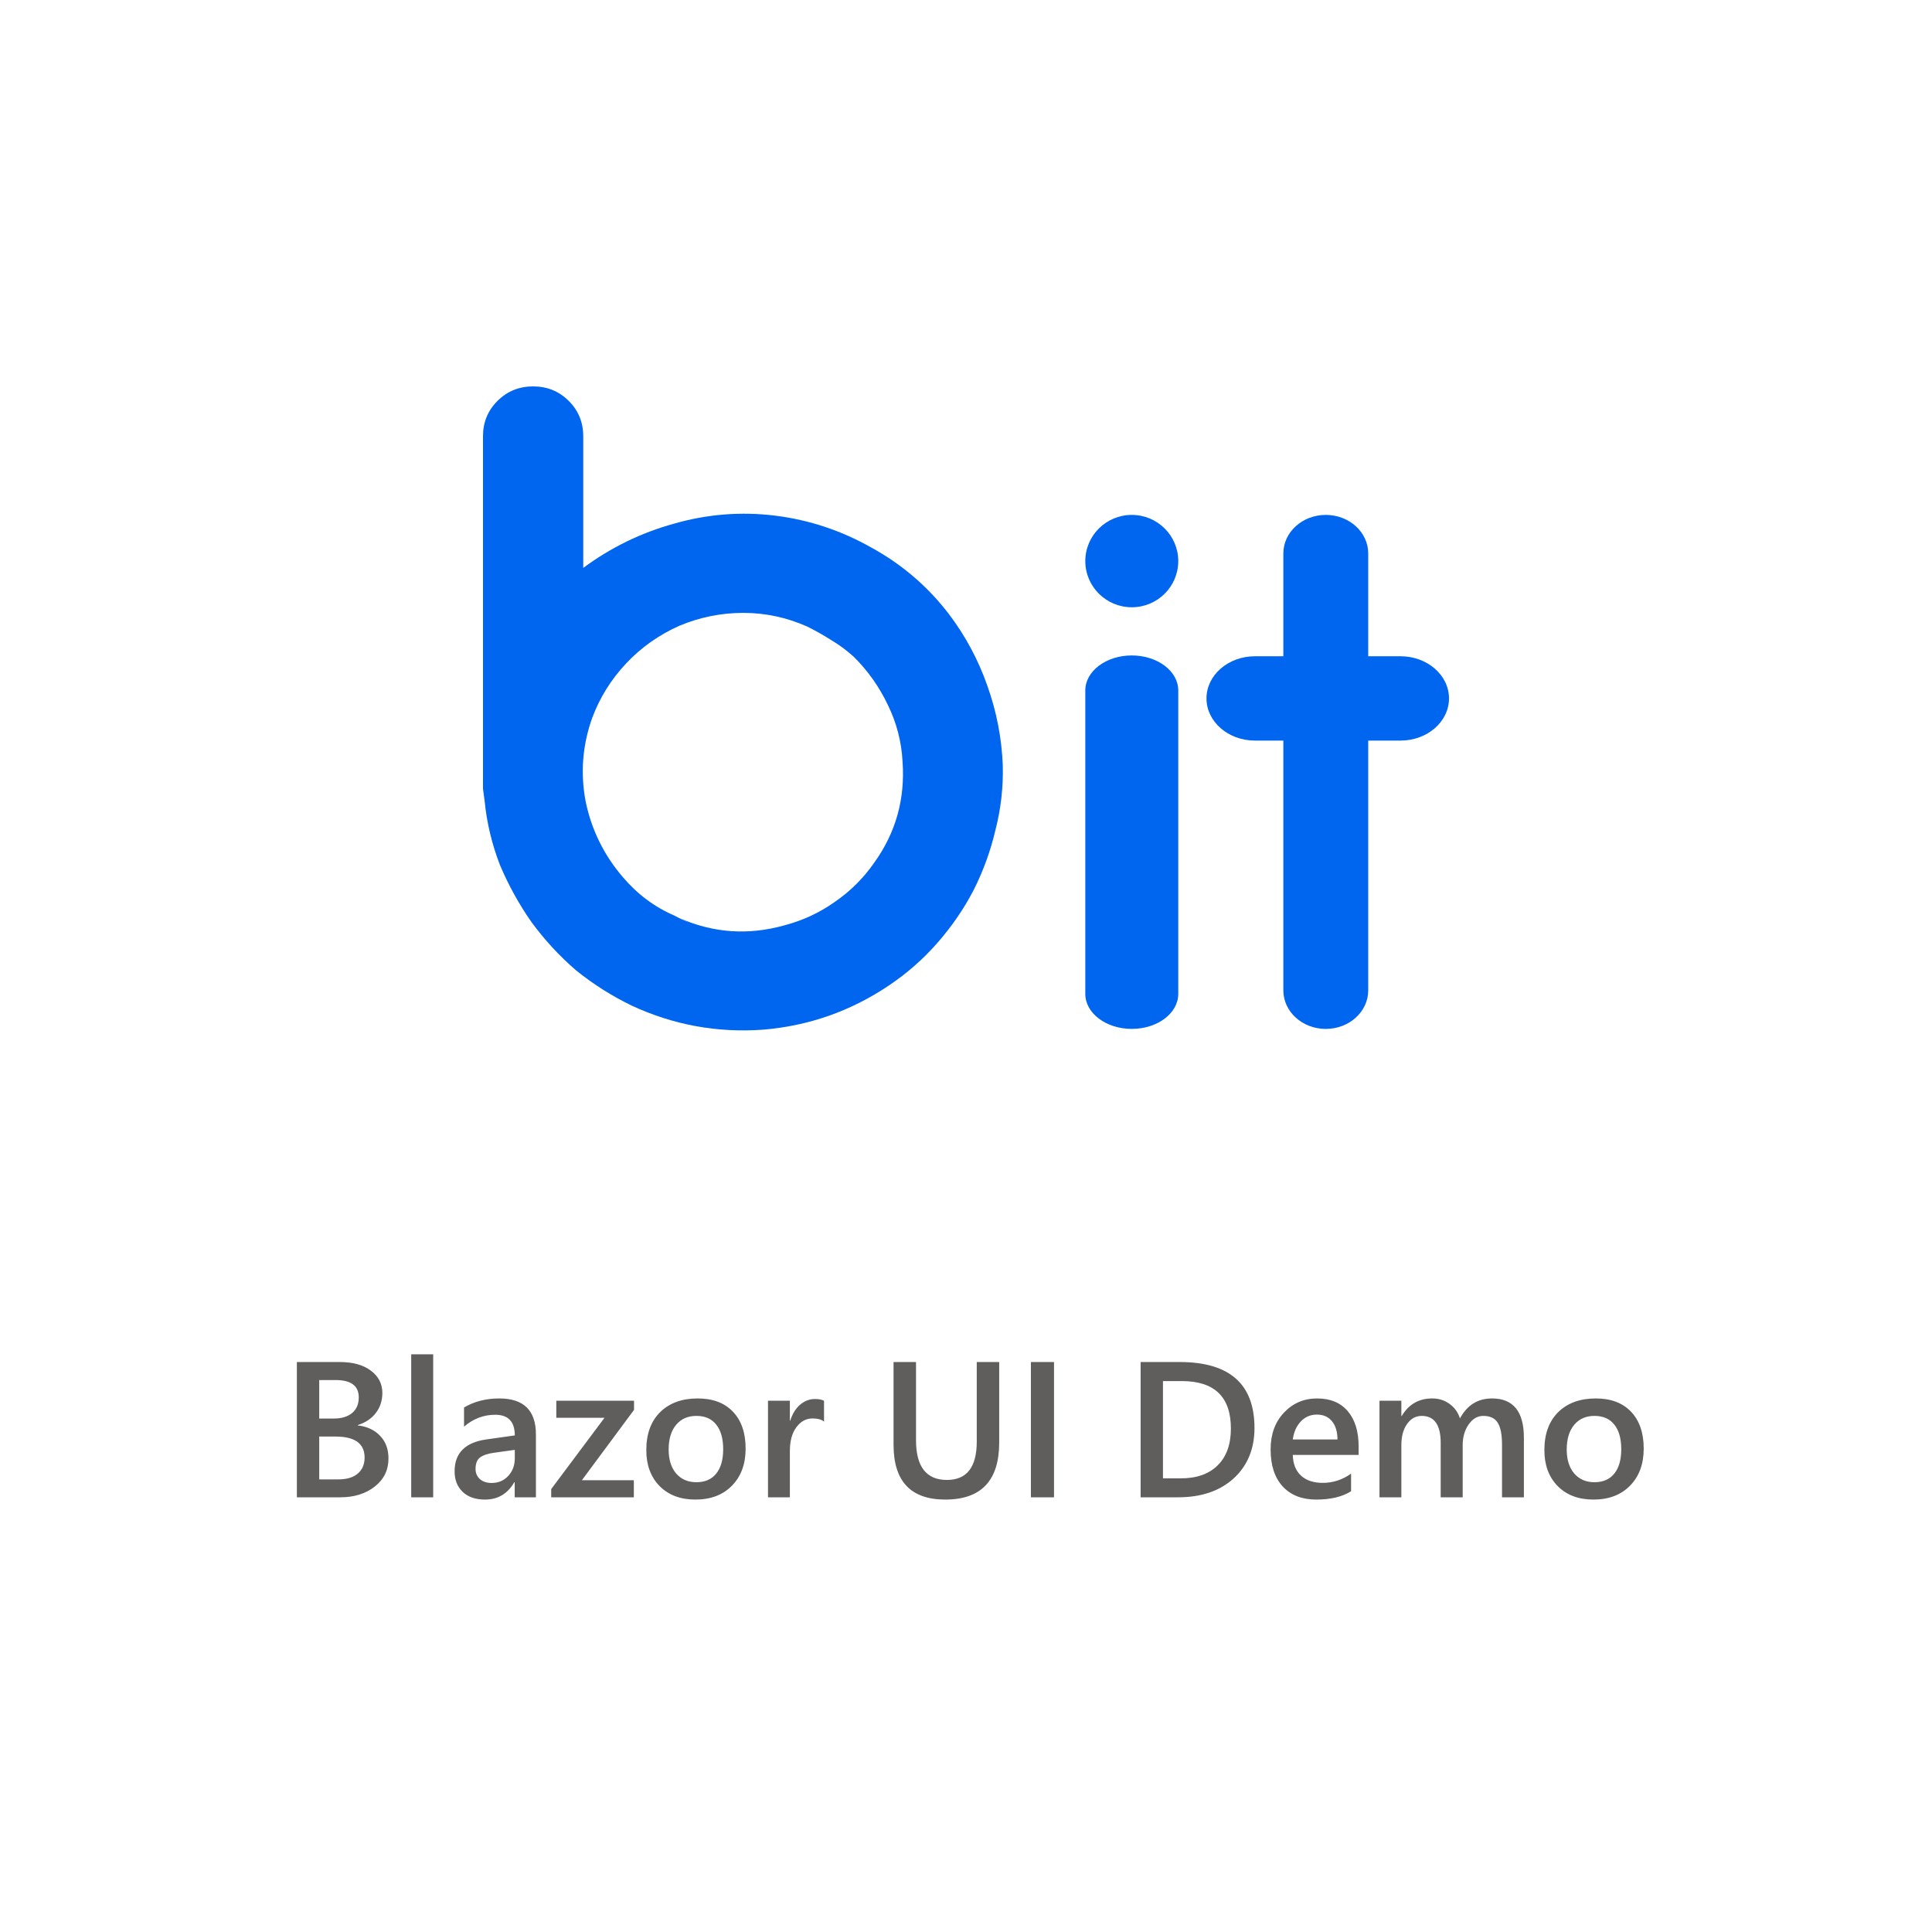
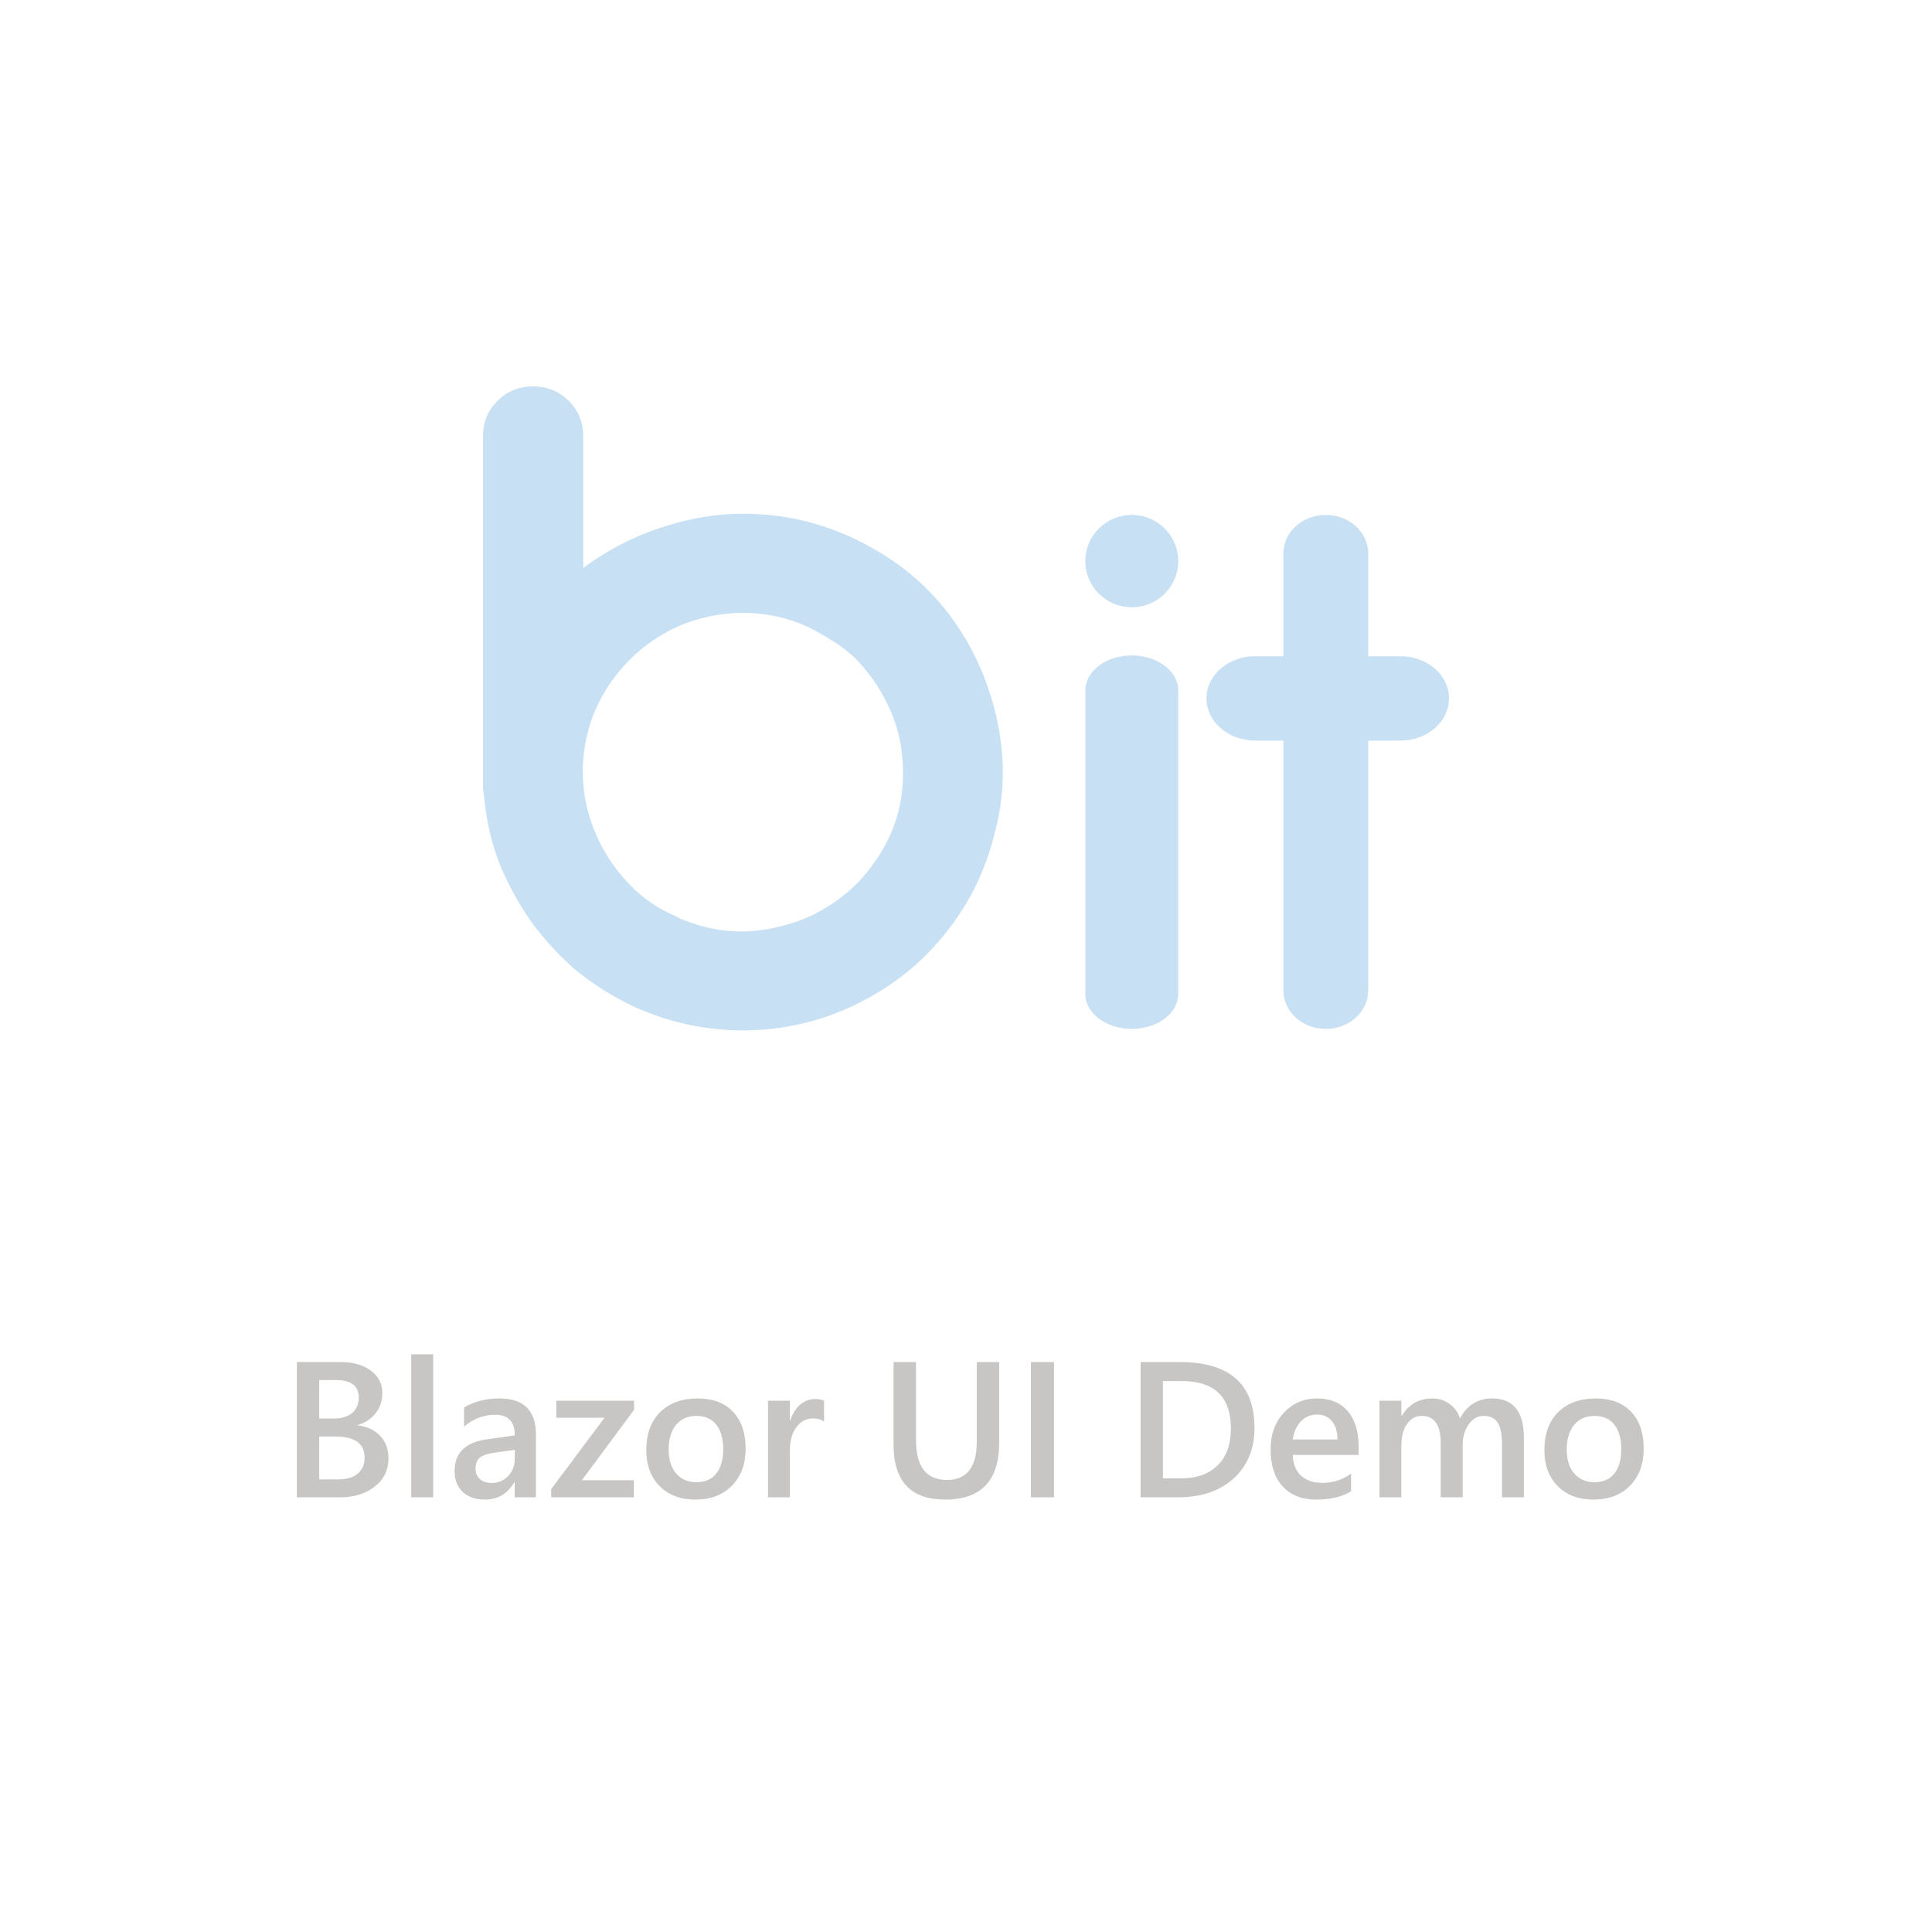
<svg xmlns="http://www.w3.org/2000/svg" width="120" height="120" viewBox="0 0 120 120" fill="none">
-   <path d="M62.285 47.545C62.318 48.909 62.167 50.239 61.833 51.536C61.531 52.833 61.08 54.08 60.477 55.278C59.874 56.442 59.121 57.539 58.218 58.57C57.347 59.568 56.343 60.449 55.205 61.214C52.828 62.81 50.218 63.725 47.372 63.957C44.527 64.157 41.816 63.658 39.238 62.461C38 61.862 36.845 61.131 35.774 60.266C34.736 59.368 33.816 58.37 33.012 57.273C32.243 56.175 31.59 54.995 31.054 53.731C30.552 52.434 30.234 51.104 30.1 49.74C30.067 49.474 30.033 49.225 30 48.992C30 48.726 30 48.46 30 48.194V47.545V27.093C30 26.228 30.301 25.497 30.904 24.898C31.506 24.299 32.243 24 33.113 24C33.983 24 34.72 24.299 35.322 24.898C35.925 25.497 36.226 26.228 36.226 27.093V35.324V35.274C37.933 34.01 39.807 33.096 41.849 32.53C43.925 31.932 46.033 31.765 48.176 32.031C50.285 32.297 52.276 32.963 54.151 34.027C56.025 35.058 57.615 36.421 58.92 38.117C59.958 39.481 60.761 40.977 61.331 42.607C61.9 44.203 62.218 45.849 62.285 47.545ZM54.301 53.581C55.64 51.719 56.226 49.624 56.059 47.296C55.992 46.066 55.69 44.902 55.155 43.804C54.619 42.673 53.916 41.676 53.046 40.811C52.611 40.412 52.142 40.063 51.64 39.764C51.171 39.464 50.669 39.182 50.134 38.915C48.862 38.35 47.54 38.067 46.167 38.067C44.795 38.067 43.473 38.334 42.201 38.866C40.929 39.431 39.824 40.212 38.887 41.21C37.95 42.208 37.247 43.339 36.778 44.602C36.176 46.298 36.042 48.028 36.377 49.79C36.745 51.553 37.515 53.116 38.686 54.479C39.59 55.544 40.661 56.342 41.9 56.874C42.201 57.04 42.502 57.19 42.803 57.323C43.138 57.456 43.473 57.589 43.807 57.722C43.54 57.622 43.272 57.522 43.004 57.423C42.736 57.29 42.469 57.156 42.201 57.023C44.31 57.955 46.485 58.104 48.728 57.472C49.866 57.173 50.904 56.691 51.841 56.026C52.812 55.361 53.632 54.546 54.301 53.581Z" fill="#0065EF" />
-   <path d="M73.184 42.886C73.184 41.685 71.892 40.711 70.297 40.711C68.703 40.711 67.41 41.685 67.41 42.886V61.733C67.41 62.934 68.703 63.907 70.297 63.907C71.892 63.907 73.184 62.934 73.184 61.733V42.886Z" fill="#0065EF" />
-   <path d="M70.297 37.718C71.892 37.718 73.184 36.434 73.184 34.85C73.184 33.266 71.892 31.982 70.297 31.982C68.703 31.982 67.41 33.266 67.41 34.85C67.41 36.434 68.703 37.718 70.297 37.718Z" fill="#0065EF" />
-   <path d="M84.983 34.376C84.983 33.054 83.802 31.982 82.347 31.982C80.891 31.982 79.711 33.054 79.711 34.376V61.513C79.711 62.836 80.891 63.908 82.347 63.908C83.802 63.908 84.983 62.836 84.983 61.513V34.376Z" fill="#0065EF" />
-   <path d="M86.987 40.761H77.95C76.286 40.761 74.937 41.934 74.937 43.38C74.937 44.827 76.286 45.999 77.95 45.999H86.987C88.651 45.999 90 44.827 90 43.38C90 41.934 88.651 40.761 86.987 40.761Z" fill="#0065EF" />
-   <path d="M18.439 93V84.598H21.105C21.918 84.598 22.561 84.776 23.033 85.131C23.51 85.487 23.748 85.95 23.748 86.52C23.748 86.996 23.613 87.41 23.344 87.762C23.074 88.114 22.701 88.364 22.225 88.512V88.535C22.803 88.602 23.264 88.817 23.607 89.18C23.955 89.539 24.129 90.008 24.129 90.586C24.129 91.305 23.846 91.887 23.279 92.332C22.713 92.778 21.998 93 21.135 93H18.439ZM19.828 85.717V88.108H20.73C21.215 88.108 21.594 87.994 21.867 87.768C22.145 87.537 22.283 87.213 22.283 86.795C22.283 86.076 21.803 85.717 20.842 85.717H19.828ZM19.828 89.227V91.887H21.018C21.537 91.887 21.938 91.768 22.219 91.529C22.504 91.287 22.646 90.955 22.646 90.533C22.646 89.662 22.043 89.227 20.836 89.227H19.828ZM26.906 93H25.541V84.117H26.906V93ZM33.287 93H31.969V92.063H31.945C31.531 92.781 30.924 93.141 30.123 93.141C29.533 93.141 29.07 92.981 28.734 92.66C28.402 92.34 28.236 91.916 28.236 91.389C28.236 90.256 28.889 89.596 30.193 89.408L31.975 89.156C31.975 88.301 31.568 87.873 30.756 87.873C30.041 87.873 29.396 88.119 28.822 88.612V87.422C29.455 87.047 30.186 86.86 31.014 86.86C32.529 86.86 33.287 87.606 33.287 89.098V93ZM31.975 90.053L30.715 90.229C30.324 90.279 30.029 90.375 29.83 90.516C29.635 90.653 29.537 90.895 29.537 91.242C29.537 91.496 29.627 91.705 29.807 91.869C29.99 92.029 30.234 92.11 30.539 92.11C30.953 92.11 31.295 91.965 31.564 91.676C31.838 91.383 31.975 91.016 31.975 90.575V90.053ZM39.381 87.569L36.141 91.94H39.369V93H34.236V92.49L37.547 88.061H34.553V87H39.381V87.569ZM43.19 93.141C42.264 93.141 41.523 92.862 40.969 92.303C40.418 91.74 40.143 90.996 40.143 90.071C40.143 89.063 40.43 88.276 41.004 87.709C41.582 87.143 42.359 86.86 43.336 86.86C44.273 86.86 45.004 87.135 45.527 87.686C46.051 88.237 46.312 89 46.312 89.977C46.312 90.934 46.029 91.701 45.463 92.279C44.9 92.854 44.143 93.141 43.19 93.141ZM43.254 87.944C42.723 87.944 42.303 88.129 41.994 88.5C41.685 88.871 41.531 89.383 41.531 90.035C41.531 90.664 41.688 91.16 42 91.524C42.312 91.883 42.73 92.063 43.254 92.063C43.789 92.063 44.199 91.885 44.484 91.529C44.773 91.174 44.918 90.668 44.918 90.012C44.918 89.352 44.773 88.842 44.484 88.483C44.199 88.123 43.789 87.944 43.254 87.944ZM51.182 88.295C51.018 88.166 50.781 88.102 50.473 88.102C50.07 88.102 49.734 88.283 49.465 88.647C49.195 89.01 49.06 89.504 49.06 90.129V93H47.701V87H49.06V88.237H49.084C49.217 87.815 49.42 87.487 49.693 87.252C49.971 87.014 50.279 86.895 50.619 86.895C50.865 86.895 51.053 86.932 51.182 87.006V88.295ZM62.062 89.602C62.062 91.961 60.945 93.141 58.711 93.141C56.57 93.141 55.5 92.006 55.5 89.737V84.598H56.895V89.45C56.895 91.098 57.535 91.922 58.816 91.922C60.051 91.922 60.668 91.127 60.668 89.537V84.598H62.062V89.602ZM65.467 93H64.031V84.598H65.467V93ZM70.846 93V84.598H73.272C76.369 84.598 77.918 85.963 77.918 88.694C77.918 89.99 77.488 91.033 76.629 91.823C75.769 92.608 74.617 93 73.172 93H70.846ZM72.234 85.781V91.823H73.348C74.328 91.823 75.09 91.553 75.633 91.014C76.18 90.475 76.453 89.713 76.453 88.729C76.453 86.764 75.436 85.781 73.4 85.781H72.234ZM84.387 90.369H80.297C80.312 90.924 80.482 91.352 80.807 91.653C81.135 91.953 81.584 92.104 82.154 92.104C82.795 92.104 83.383 91.912 83.918 91.529V92.625C83.371 92.969 82.648 93.141 81.75 93.141C80.867 93.141 80.174 92.869 79.67 92.326C79.17 91.779 78.92 91.012 78.92 90.024C78.92 89.09 79.195 88.33 79.746 87.744C80.301 87.154 80.988 86.86 81.809 86.86C82.629 86.86 83.264 87.123 83.713 87.651C84.162 88.178 84.387 88.91 84.387 89.848V90.369ZM83.074 89.408C83.07 88.92 82.955 88.541 82.728 88.272C82.502 87.998 82.189 87.862 81.791 87.862C81.4 87.862 81.068 88.004 80.795 88.289C80.525 88.575 80.359 88.948 80.297 89.408H83.074ZM94.652 93H93.293V89.731C93.293 89.102 93.203 88.647 93.023 88.365C92.848 88.084 92.549 87.944 92.127 87.944C91.772 87.944 91.469 88.121 91.219 88.477C90.973 88.832 90.85 89.258 90.85 89.754V93H89.484V89.619C89.484 88.502 89.09 87.944 88.301 87.944C87.934 87.944 87.631 88.112 87.393 88.448C87.158 88.783 87.041 89.219 87.041 89.754V93H85.682V87H87.041V87.95H87.064C87.498 87.223 88.129 86.86 88.957 86.86C89.371 86.86 89.732 86.975 90.041 87.205C90.353 87.432 90.566 87.731 90.68 88.102C91.125 87.274 91.789 86.86 92.672 86.86C93.992 86.86 94.652 87.674 94.652 89.303V93ZM98.971 93.141C98.045 93.141 97.305 92.862 96.75 92.303C96.199 91.74 95.924 90.996 95.924 90.071C95.924 89.063 96.211 88.276 96.785 87.709C97.363 87.143 98.141 86.86 99.117 86.86C100.055 86.86 100.785 87.135 101.309 87.686C101.832 88.237 102.094 89 102.094 89.977C102.094 90.934 101.811 91.701 101.244 92.279C100.682 92.854 99.924 93.141 98.971 93.141ZM99.035 87.944C98.504 87.944 98.084 88.129 97.775 88.5C97.467 88.871 97.312 89.383 97.312 90.035C97.312 90.664 97.469 91.16 97.781 91.524C98.094 91.883 98.512 92.063 99.035 92.063C99.57 92.063 99.981 91.885 100.266 91.529C100.555 91.174 100.699 90.668 100.699 90.012C100.699 89.352 100.555 88.842 100.266 88.483C99.981 88.123 99.57 87.944 99.035 87.944Z" fill="#605E5C" />
+   <path d="M62.285 47.545C62.318 48.909 62.167 50.239 61.833 51.536C61.531 52.833 61.08 54.08 60.477 55.278C59.874 56.442 59.121 57.539 58.218 58.57C57.347 59.568 56.343 60.449 55.205 61.214C52.828 62.81 50.218 63.725 47.372 63.957C44.527 64.157 41.816 63.658 39.238 62.461C38 61.862 36.845 61.131 35.774 60.266C34.736 59.368 33.816 58.37 33.012 57.273C32.243 56.175 31.59 54.995 31.054 53.731C30.552 52.434 30.234 51.104 30.1 49.74C30.067 49.474 30.033 49.225 30 48.992C30 48.726 30 48.46 30 48.194V47.545V27.093C30 26.228 30.301 25.497 30.904 24.898C31.506 24.299 32.243 24 33.113 24C33.983 24 34.72 24.299 35.322 24.898C35.925 25.497 36.226 26.228 36.226 27.093V35.324V35.274C37.933 34.01 39.807 33.096 41.849 32.53C43.925 31.932 46.033 31.765 48.176 32.031C50.285 32.297 52.276 32.963 54.151 34.027C56.025 35.058 57.615 36.421 58.92 38.117C59.958 39.481 60.761 40.977 61.331 42.607C61.9 44.203 62.218 45.849 62.285 47.545ZM54.301 53.581C55.64 51.719 56.226 49.624 56.059 47.296C55.992 46.066 55.69 44.902 55.155 43.804C54.619 42.673 53.916 41.676 53.046 40.811C52.611 40.412 52.142 40.063 51.64 39.764C51.171 39.464 50.669 39.182 50.134 38.915C48.862 38.35 47.54 38.067 46.167 38.067C44.795 38.067 43.473 38.334 42.201 38.866C40.929 39.431 39.824 40.212 38.887 41.21C37.95 42.208 37.247 43.339 36.778 44.602C36.176 46.298 36.042 48.028 36.377 49.79C36.745 51.553 37.515 53.116 38.686 54.479C39.59 55.544 40.661 56.342 41.9 56.874C42.201 57.04 42.502 57.19 42.803 57.323C43.138 57.456 43.473 57.589 43.807 57.722C43.54 57.622 43.272 57.522 43.004 57.423C42.736 57.29 42.469 57.156 42.201 57.023C44.31 57.955 46.485 58.104 48.728 57.472C49.866 57.173 50.904 56.691 51.841 56.026C52.812 55.361 53.632 54.546 54.301 53.581Z" fill="#C7E0F4" />
+   <path d="M73.184 42.886C73.184 41.685 71.892 40.711 70.297 40.711C68.703 40.711 67.41 41.685 67.41 42.886V61.733C67.41 62.934 68.703 63.907 70.297 63.907C71.892 63.907 73.184 62.934 73.184 61.733V42.886Z" fill="#C7E0F4" />
+   <path d="M70.297 37.718C71.892 37.718 73.184 36.434 73.184 34.85C73.184 33.266 71.892 31.982 70.297 31.982C68.703 31.982 67.41 33.266 67.41 34.85C67.41 36.434 68.703 37.718 70.297 37.718Z" fill="#C7E0F4" />
+   <path d="M84.983 34.376C84.983 33.054 83.802 31.982 82.347 31.982C80.891 31.982 79.711 33.054 79.711 34.376V61.513C79.711 62.836 80.891 63.908 82.347 63.908C83.802 63.908 84.983 62.836 84.983 61.513V34.376Z" fill="#C7E0F4" />
+   <path d="M86.987 40.761H77.95C76.286 40.761 74.937 41.934 74.937 43.38C74.937 44.827 76.286 45.999 77.95 45.999H86.987C88.651 45.999 90 44.827 90 43.38C90 41.934 88.651 40.761 86.987 40.761Z" fill="#C7E0F4" />
+   <path d="M18.439 93V84.598H21.105C21.918 84.598 22.561 84.776 23.033 85.131C23.51 85.487 23.748 85.95 23.748 86.52C23.748 86.996 23.613 87.41 23.344 87.762C23.074 88.114 22.701 88.364 22.225 88.512V88.535C22.803 88.602 23.264 88.817 23.607 89.18C23.955 89.539 24.129 90.008 24.129 90.586C24.129 91.305 23.846 91.887 23.279 92.332C22.713 92.778 21.998 93 21.135 93H18.439ZM19.828 85.717V88.108H20.73C21.215 88.108 21.594 87.994 21.867 87.768C22.145 87.537 22.283 87.213 22.283 86.795C22.283 86.076 21.803 85.717 20.842 85.717H19.828ZM19.828 89.227V91.887H21.018C21.537 91.887 21.938 91.768 22.219 91.529C22.504 91.287 22.646 90.955 22.646 90.533C22.646 89.662 22.043 89.227 20.836 89.227H19.828ZM26.906 93H25.541V84.117H26.906V93ZM33.287 93H31.969V92.063H31.945C31.531 92.781 30.924 93.141 30.123 93.141C29.533 93.141 29.07 92.981 28.734 92.66C28.402 92.34 28.236 91.916 28.236 91.389C28.236 90.256 28.889 89.596 30.193 89.408L31.975 89.156C31.975 88.301 31.568 87.873 30.756 87.873C30.041 87.873 29.396 88.119 28.822 88.612V87.422C29.455 87.047 30.186 86.86 31.014 86.86C32.529 86.86 33.287 87.606 33.287 89.098V93ZM31.975 90.053L30.715 90.229C30.324 90.279 30.029 90.375 29.83 90.516C29.635 90.653 29.537 90.895 29.537 91.242C29.537 91.496 29.627 91.705 29.807 91.869C29.99 92.029 30.234 92.11 30.539 92.11C30.953 92.11 31.295 91.965 31.564 91.676C31.838 91.383 31.975 91.016 31.975 90.575V90.053ZM39.381 87.569L36.141 91.94H39.369V93H34.236V92.49L37.547 88.061H34.553V87H39.381V87.569ZM43.19 93.141C42.264 93.141 41.523 92.862 40.969 92.303C40.418 91.74 40.143 90.996 40.143 90.071C40.143 89.063 40.43 88.276 41.004 87.709C41.582 87.143 42.359 86.86 43.336 86.86C44.273 86.86 45.004 87.135 45.527 87.686C46.051 88.237 46.312 89 46.312 89.977C46.312 90.934 46.029 91.701 45.463 92.279C44.9 92.854 44.143 93.141 43.19 93.141ZM43.254 87.944C42.723 87.944 42.303 88.129 41.994 88.5C41.685 88.871 41.531 89.383 41.531 90.035C41.531 90.664 41.688 91.16 42 91.524C42.312 91.883 42.73 92.063 43.254 92.063C43.789 92.063 44.199 91.885 44.484 91.529C44.773 91.174 44.918 90.668 44.918 90.012C44.918 89.352 44.773 88.842 44.484 88.483C44.199 88.123 43.789 87.944 43.254 87.944ZM51.182 88.295C51.018 88.166 50.781 88.102 50.473 88.102C50.07 88.102 49.734 88.283 49.465 88.647C49.195 89.01 49.06 89.504 49.06 90.129V93H47.701V87H49.06V88.237H49.084C49.217 87.815 49.42 87.487 49.693 87.252C49.971 87.014 50.279 86.895 50.619 86.895C50.865 86.895 51.053 86.932 51.182 87.006V88.295ZM62.062 89.602C62.062 91.961 60.945 93.141 58.711 93.141C56.57 93.141 55.5 92.006 55.5 89.737V84.598H56.895V89.45C56.895 91.098 57.535 91.922 58.816 91.922C60.051 91.922 60.668 91.127 60.668 89.537V84.598H62.062V89.602ZM65.467 93H64.031V84.598H65.467V93ZM70.846 93V84.598H73.272C76.369 84.598 77.918 85.963 77.918 88.694C77.918 89.99 77.488 91.033 76.629 91.823C75.769 92.608 74.617 93 73.172 93H70.846ZM72.234 85.781V91.823H73.348C74.328 91.823 75.09 91.553 75.633 91.014C76.18 90.475 76.453 89.713 76.453 88.729C76.453 86.764 75.436 85.781 73.4 85.781H72.234ZM84.387 90.369H80.297C80.312 90.924 80.482 91.352 80.807 91.653C81.135 91.953 81.584 92.104 82.154 92.104C82.795 92.104 83.383 91.912 83.918 91.529V92.625C83.371 92.969 82.648 93.141 81.75 93.141C80.867 93.141 80.174 92.869 79.67 92.326C79.17 91.779 78.92 91.012 78.92 90.024C78.92 89.09 79.195 88.33 79.746 87.744C80.301 87.154 80.988 86.86 81.809 86.86C82.629 86.86 83.264 87.123 83.713 87.651C84.162 88.178 84.387 88.91 84.387 89.848V90.369ZM83.074 89.408C83.07 88.92 82.955 88.541 82.728 88.272C82.502 87.998 82.189 87.862 81.791 87.862C81.4 87.862 81.068 88.004 80.795 88.289C80.525 88.575 80.359 88.948 80.297 89.408H83.074ZM94.652 93H93.293V89.731C93.293 89.102 93.203 88.647 93.023 88.365C92.848 88.084 92.549 87.944 92.127 87.944C91.772 87.944 91.469 88.121 91.219 88.477C90.973 88.832 90.85 89.258 90.85 89.754V93H89.484V89.619C89.484 88.502 89.09 87.944 88.301 87.944C87.934 87.944 87.631 88.112 87.393 88.448C87.158 88.783 87.041 89.219 87.041 89.754V93H85.682V87H87.041V87.95H87.064C87.498 87.223 88.129 86.86 88.957 86.86C89.371 86.86 89.732 86.975 90.041 87.205C90.353 87.432 90.566 87.731 90.68 88.102C91.125 87.274 91.789 86.86 92.672 86.86C93.992 86.86 94.652 87.674 94.652 89.303V93ZM98.971 93.141C98.045 93.141 97.305 92.862 96.75 92.303C96.199 91.74 95.924 90.996 95.924 90.071C95.924 89.063 96.211 88.276 96.785 87.709C97.363 87.143 98.141 86.86 99.117 86.86C100.055 86.86 100.785 87.135 101.309 87.686C101.832 88.237 102.094 89 102.094 89.977C102.094 90.934 101.811 91.701 101.244 92.279C100.682 92.854 99.924 93.141 98.971 93.141ZM99.035 87.944C98.504 87.944 98.084 88.129 97.775 88.5C97.467 88.871 97.312 89.383 97.312 90.035C97.312 90.664 97.469 91.16 97.781 91.524C98.094 91.883 98.512 92.063 99.035 92.063C99.57 92.063 99.981 91.885 100.266 91.529C100.555 91.174 100.699 90.668 100.699 90.012C100.699 89.352 100.555 88.842 100.266 88.483C99.981 88.123 99.57 87.944 99.035 87.944Z" fill="#C8C6C4" />
</svg>
